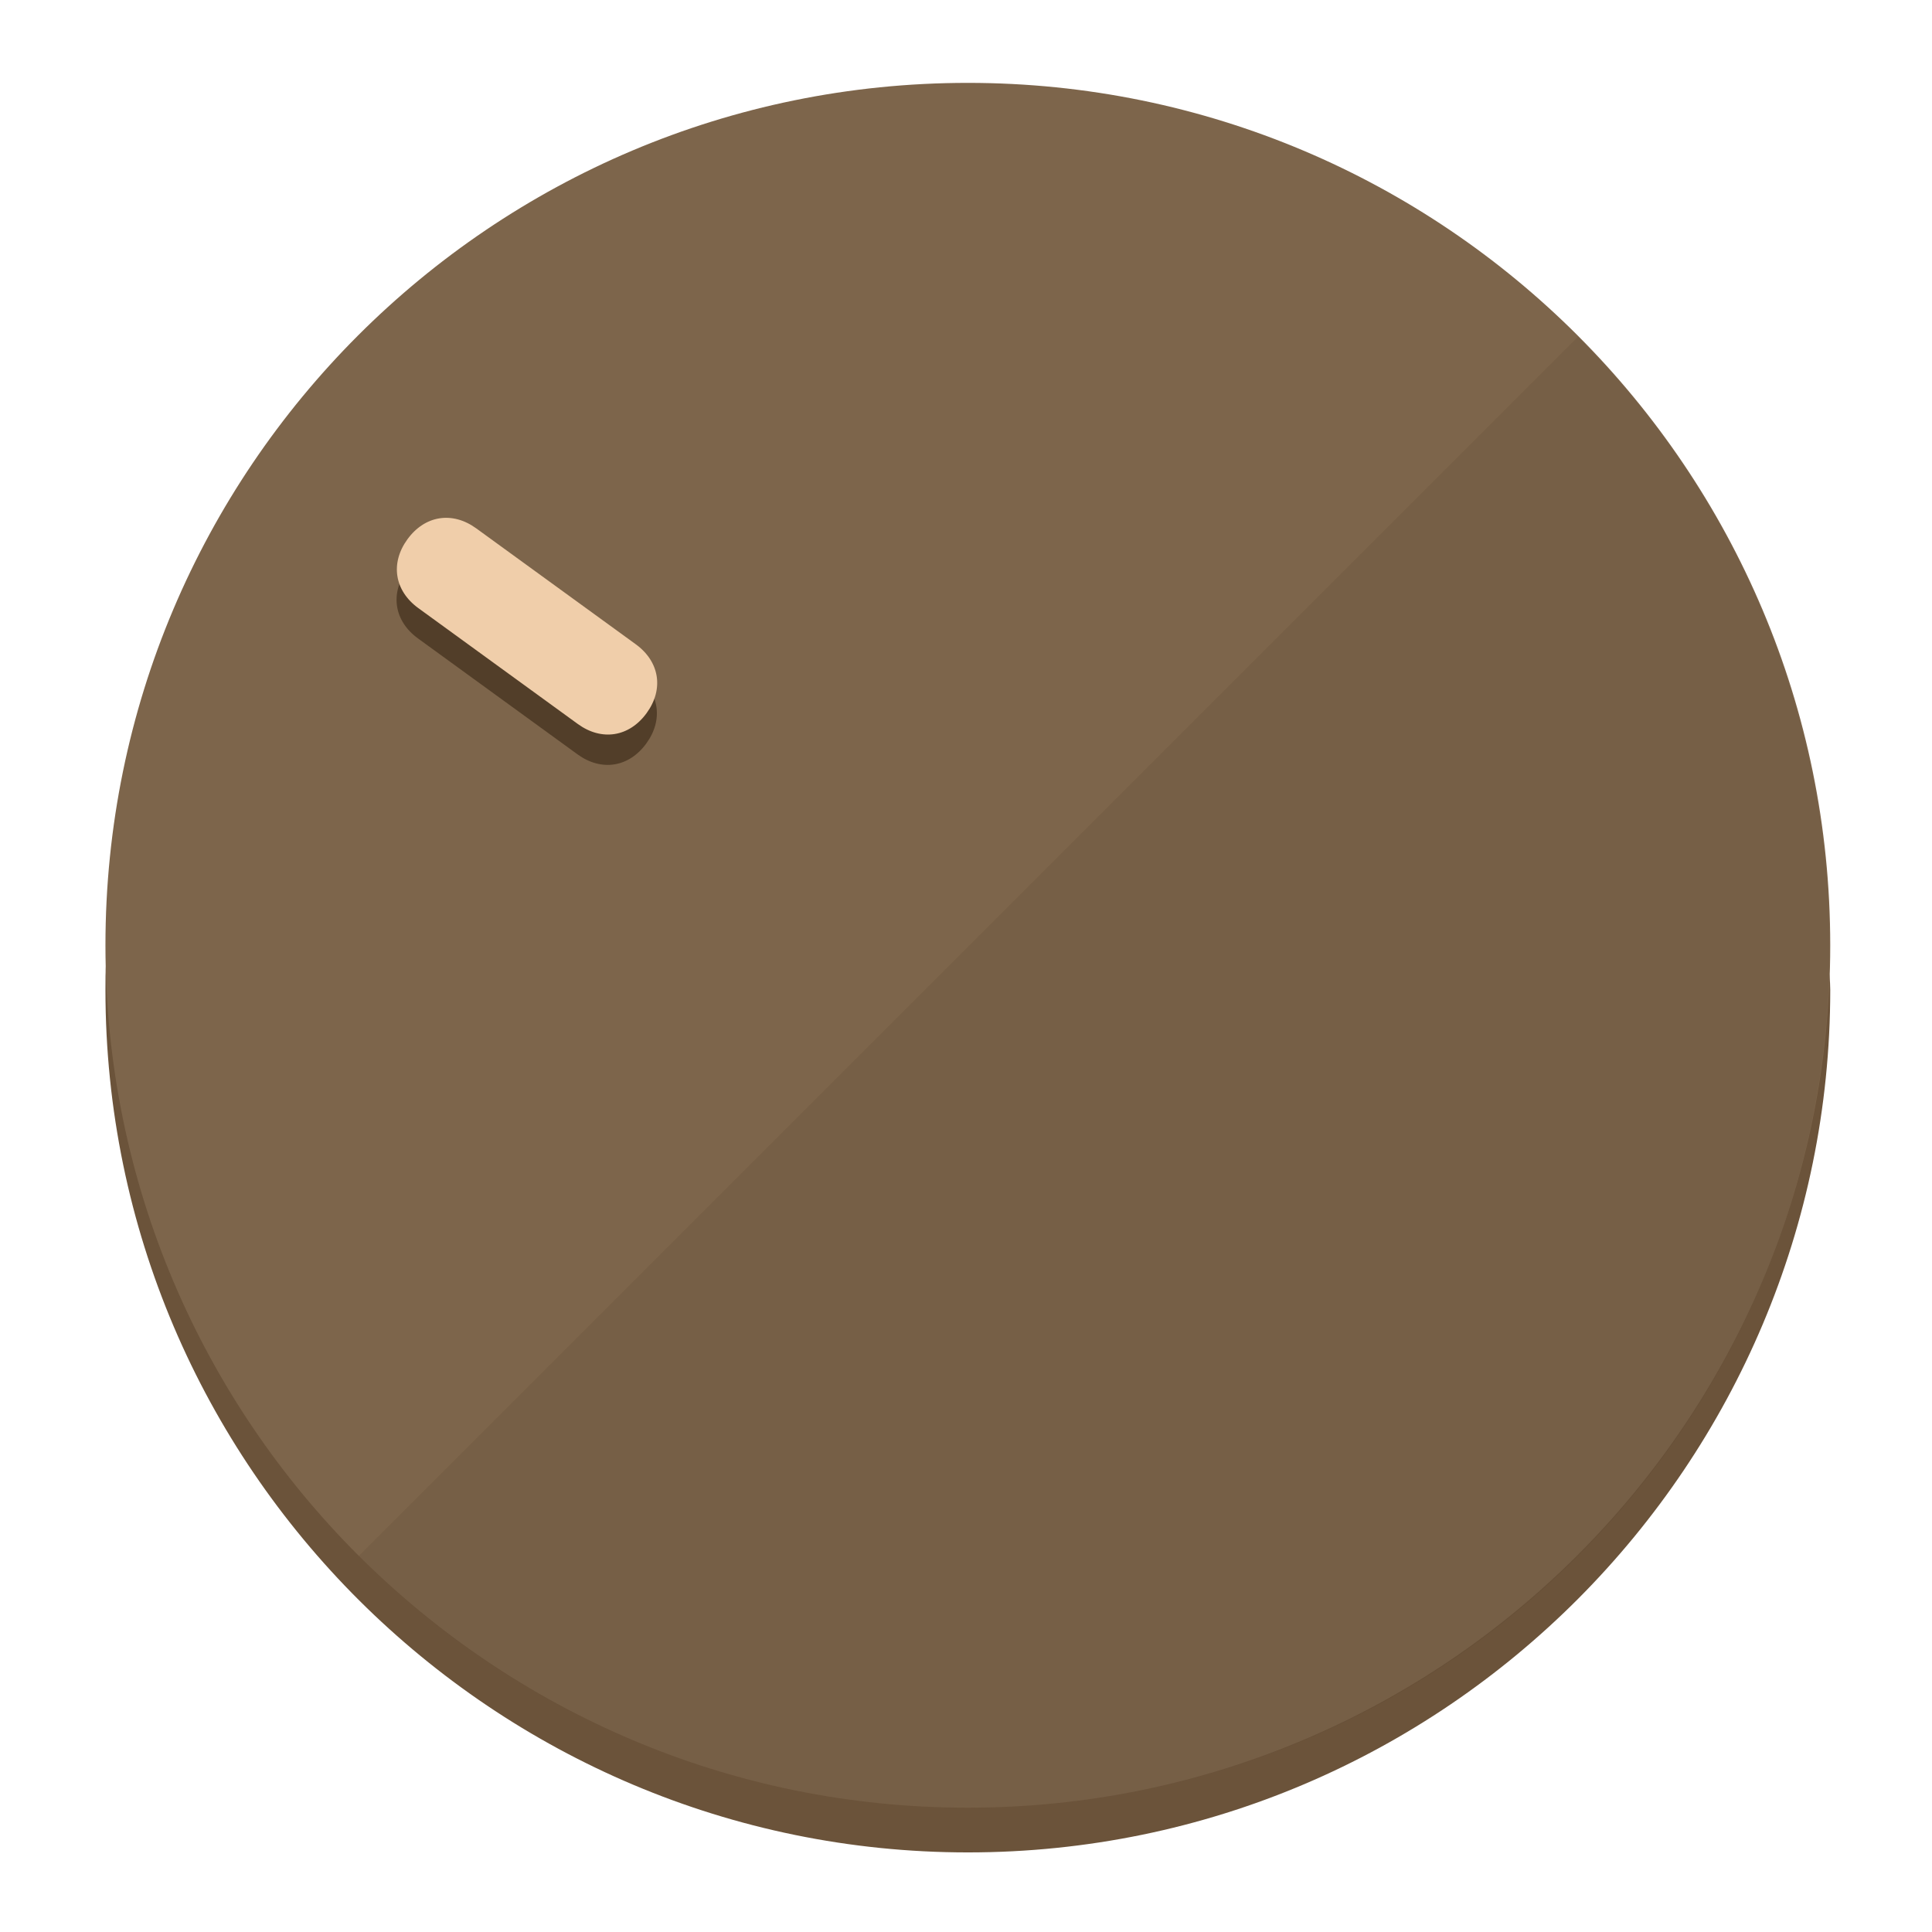
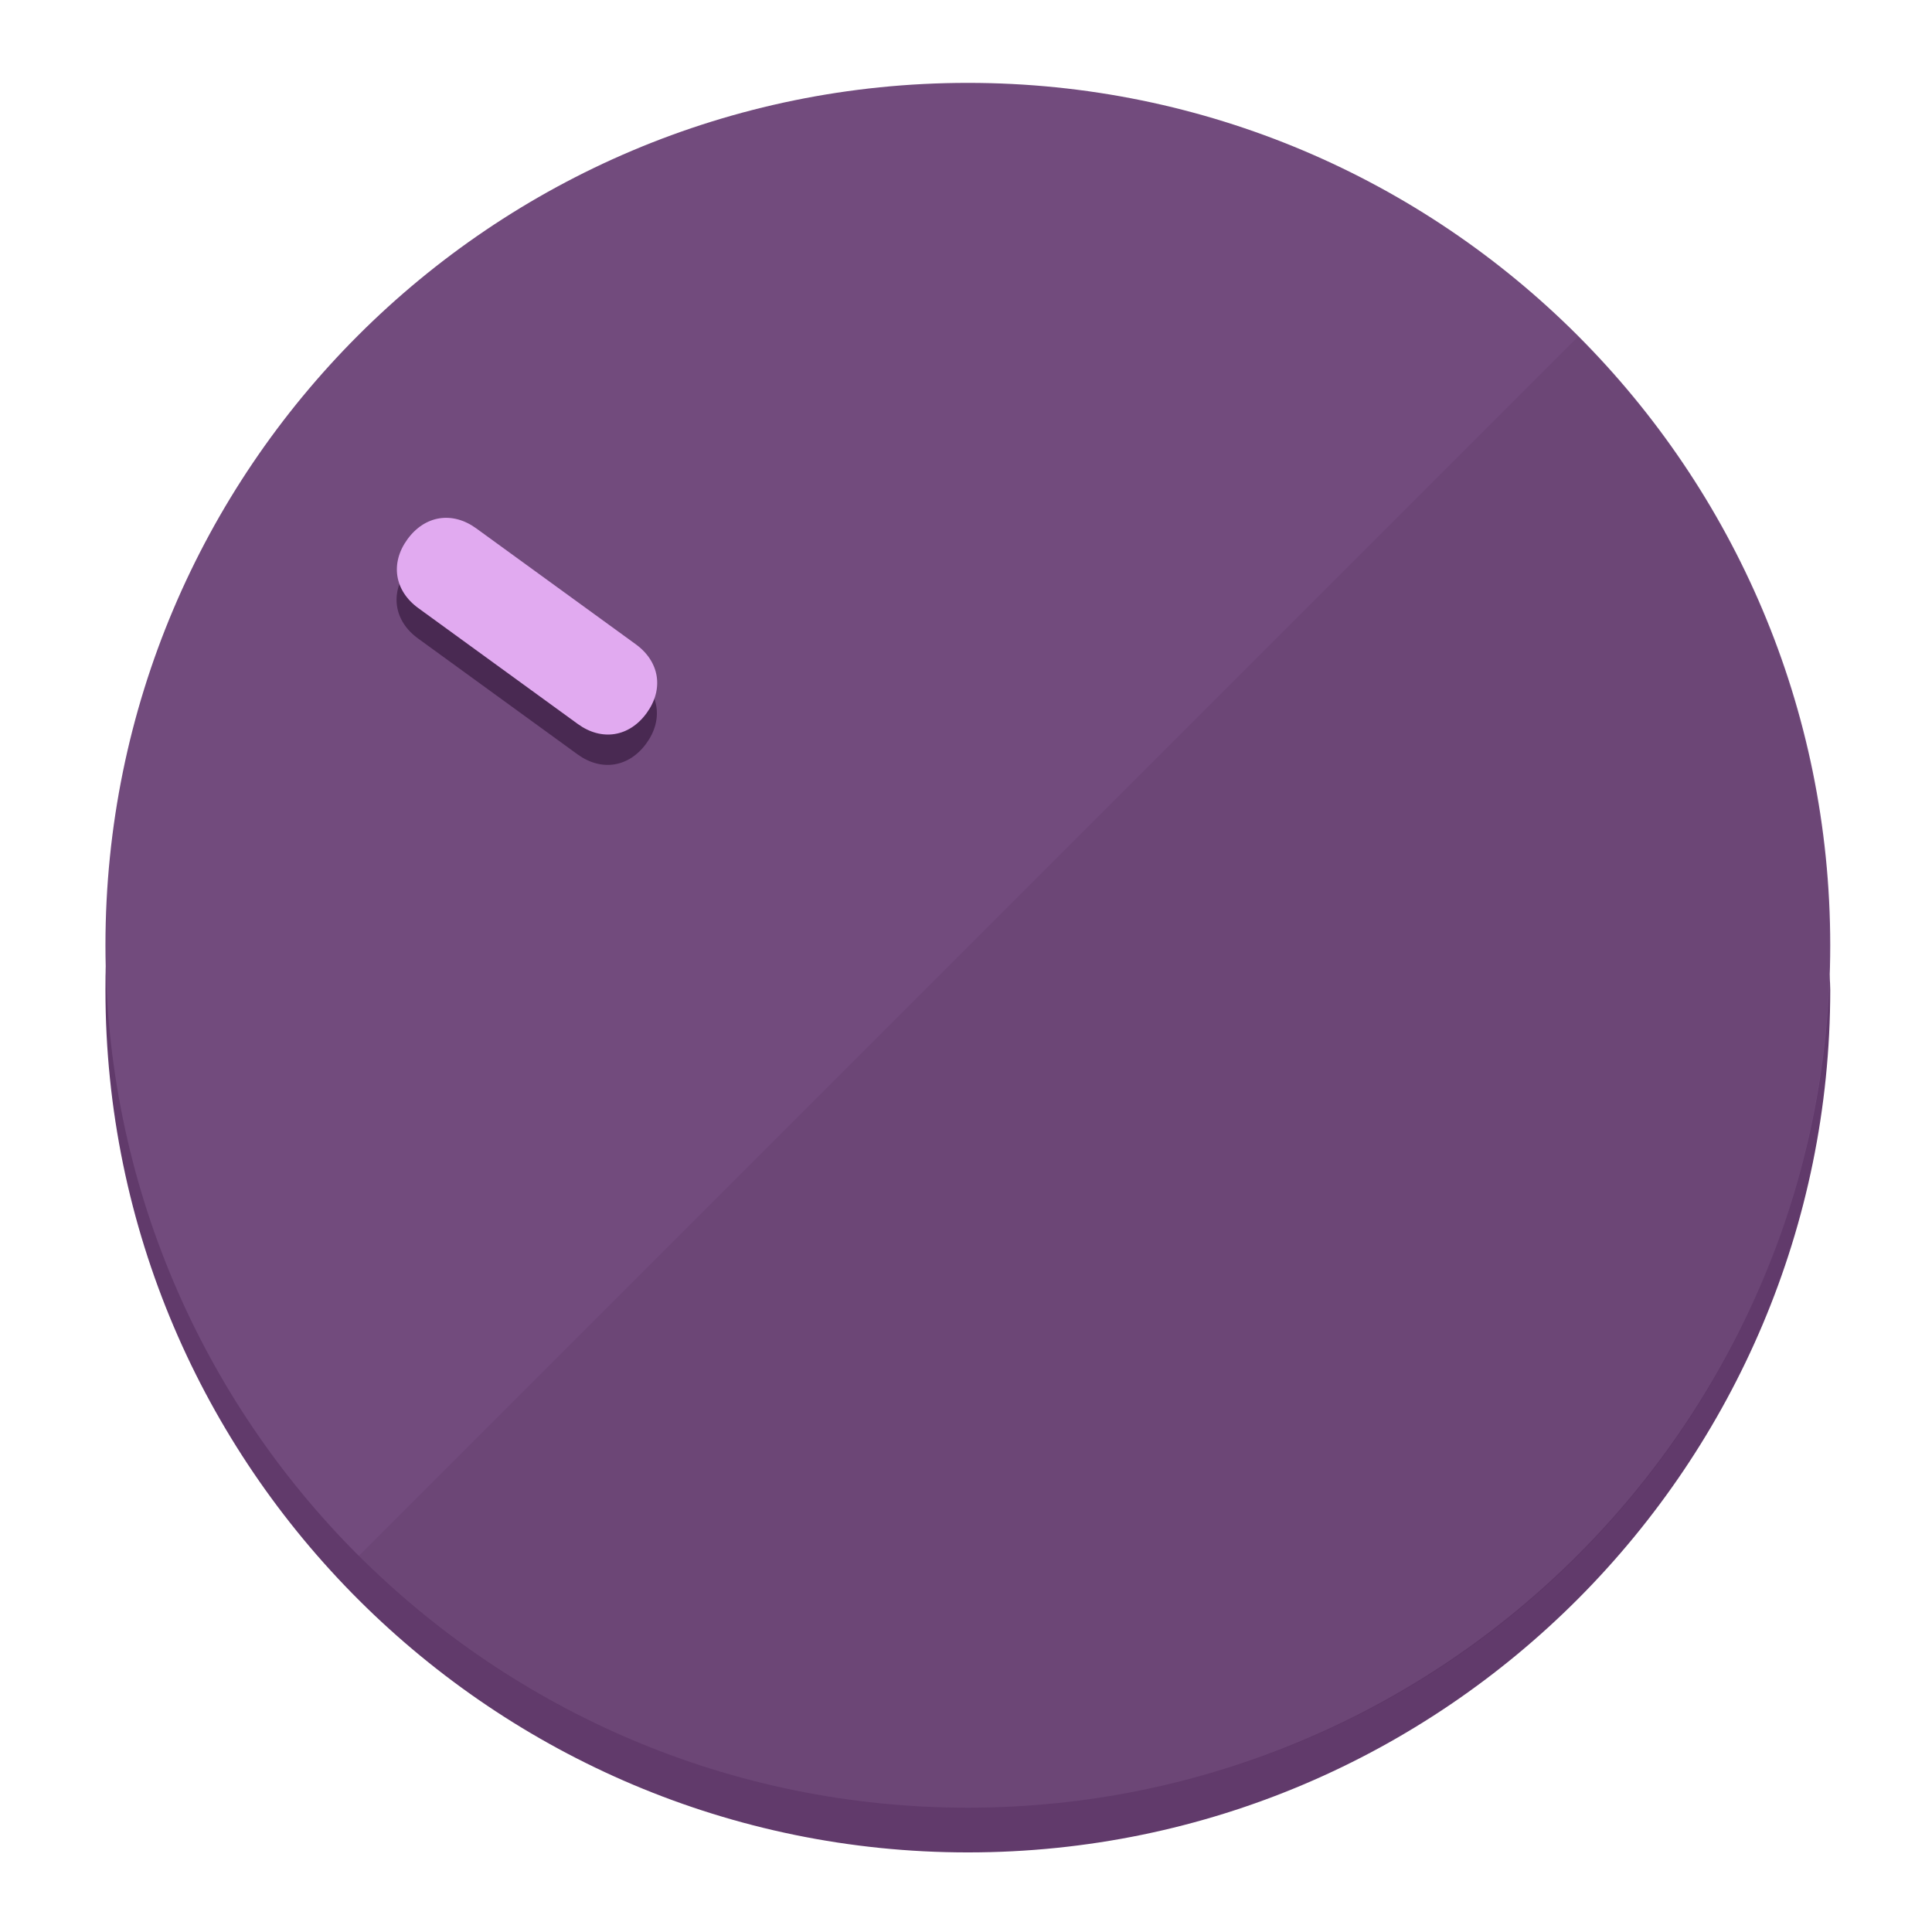
<svg xmlns="http://www.w3.org/2000/svg" height="120px" width="120px" version="1.1" id="Layer_1" viewBox="0 0 496.8 496.8" xml:space="preserve">
  <defs id="defs23" />
  <g id="g3158">
-     <path style="display:inline;fill:#6B533A;fill-opacity:1;stroke-width:1.584" d="m 248.875,445.92 c 116.582,0 212.89,-91.238 220.493,-205.286 0,5.069 1.267,8.87 1.267,13.939 0,121.651 -98.842,221.76 -221.76,221.76 -121.651,0 -221.76,-98.842 -221.76,-221.76 0,-5.069 0,-8.87 1.267,-13.939 7.603,114.048 103.91,205.286 220.493,205.286 z" id="path8" />
-     <circle style="display:inline;fill:#7D654B;fill-opacity:1;stroke-width:1.584" cx="248.875" cy="243.071" r="221.76" id="circle12" />
-     <path style="display:inline;fill:#523E29;fill-opacity:0.154;stroke-width:1.587" d="m 405.744,86.606 c 86.308,86.308 86.308,227.193 0,313.5 -86.308,86.308 -227.193,86.308 -313.5,0" id="path14" />
+     <path style="display:inline;fill:#613A6B;fill-opacity:1;stroke-width:1.584" d="m 248.875,445.92 c 116.582,0 212.89,-91.238 220.493,-205.286 0,5.069 1.267,8.87 1.267,13.939 0,121.651 -98.842,221.76 -221.76,221.76 -121.651,0 -221.76,-98.842 -221.76,-221.76 0,-5.069 0,-8.87 1.267,-13.939 7.603,114.048 103.91,205.286 220.493,205.286 z" id="path8" />
+     <circle style="display:inline;fill:#724B7D;fill-opacity:1;stroke-width:1.584" cx="248.875" cy="243.071" r="221.76" id="circle12" />
+     <path style="display:inline;fill:#492952;fill-opacity:0.154;stroke-width:1.587" d="m 405.744,86.606 c 86.308,86.308 86.308,227.193 0,313.5 -86.308,86.308 -227.193,86.308 -313.5,0" id="path14" />
  </g>
  <g id="g3198">
    <circle style="display:none;fill:#000000;fill-opacity:0;stroke-width:1.584" cx="-51.017" cy="344.188" r="221.76" id="circle12-3" transform="rotate(-54)" />
-     <path style="display:inline;fill:#523E29;fill-opacity:1;stroke-width:1.584" d="m 163.397,173.469 c 6.151,4.469 7.272,11.549 2.803,17.7 v 0 c -4.469,6.151 -11.549,7.272 -17.7,2.803 l -41.007,-29.794 c -6.151,-4.469 -7.272,-11.549 -2.803,-17.7 v 0 c 4.469,-6.151 11.549,-7.272 17.7,-2.803 z" id="path3789" />
-     <path style="display:inline;fill:#F0CEAA;stroke-width:1.584" d="m 163.475,165.664 c 6.151,4.469 7.272,11.549 2.803,17.7 v 0 c -4.469,6.151 -11.549,7.272 -17.7,2.803 l -41.007,-29.794 c -6.151,-4.469 -7.272,-11.549 -2.803,-17.7 v 0 c 4.469,-6.151 11.549,-7.272 17.7,-2.803 z" id="path915" />
+     <path style="display:inline;fill:#492952;fill-opacity:1;stroke-width:1.584" d="m 163.397,173.469 c 6.151,4.469 7.272,11.549 2.803,17.7 v 0 c -4.469,6.151 -11.549,7.272 -17.7,2.803 l -41.007,-29.794 c -6.151,-4.469 -7.272,-11.549 -2.803,-17.7 v 0 c 4.469,-6.151 11.549,-7.272 17.7,-2.803 z" id="path3789" />
+     <path style="display:inline;fill:#E1AAF0;stroke-width:1.584" d="m 163.475,165.664 c 6.151,4.469 7.272,11.549 2.803,17.7 v 0 c -4.469,6.151 -11.549,7.272 -17.7,2.803 l -41.007,-29.794 c -6.151,-4.469 -7.272,-11.549 -2.803,-17.7 v 0 c 4.469,-6.151 11.549,-7.272 17.7,-2.803 z" id="path915" />
  </g>
</svg>
